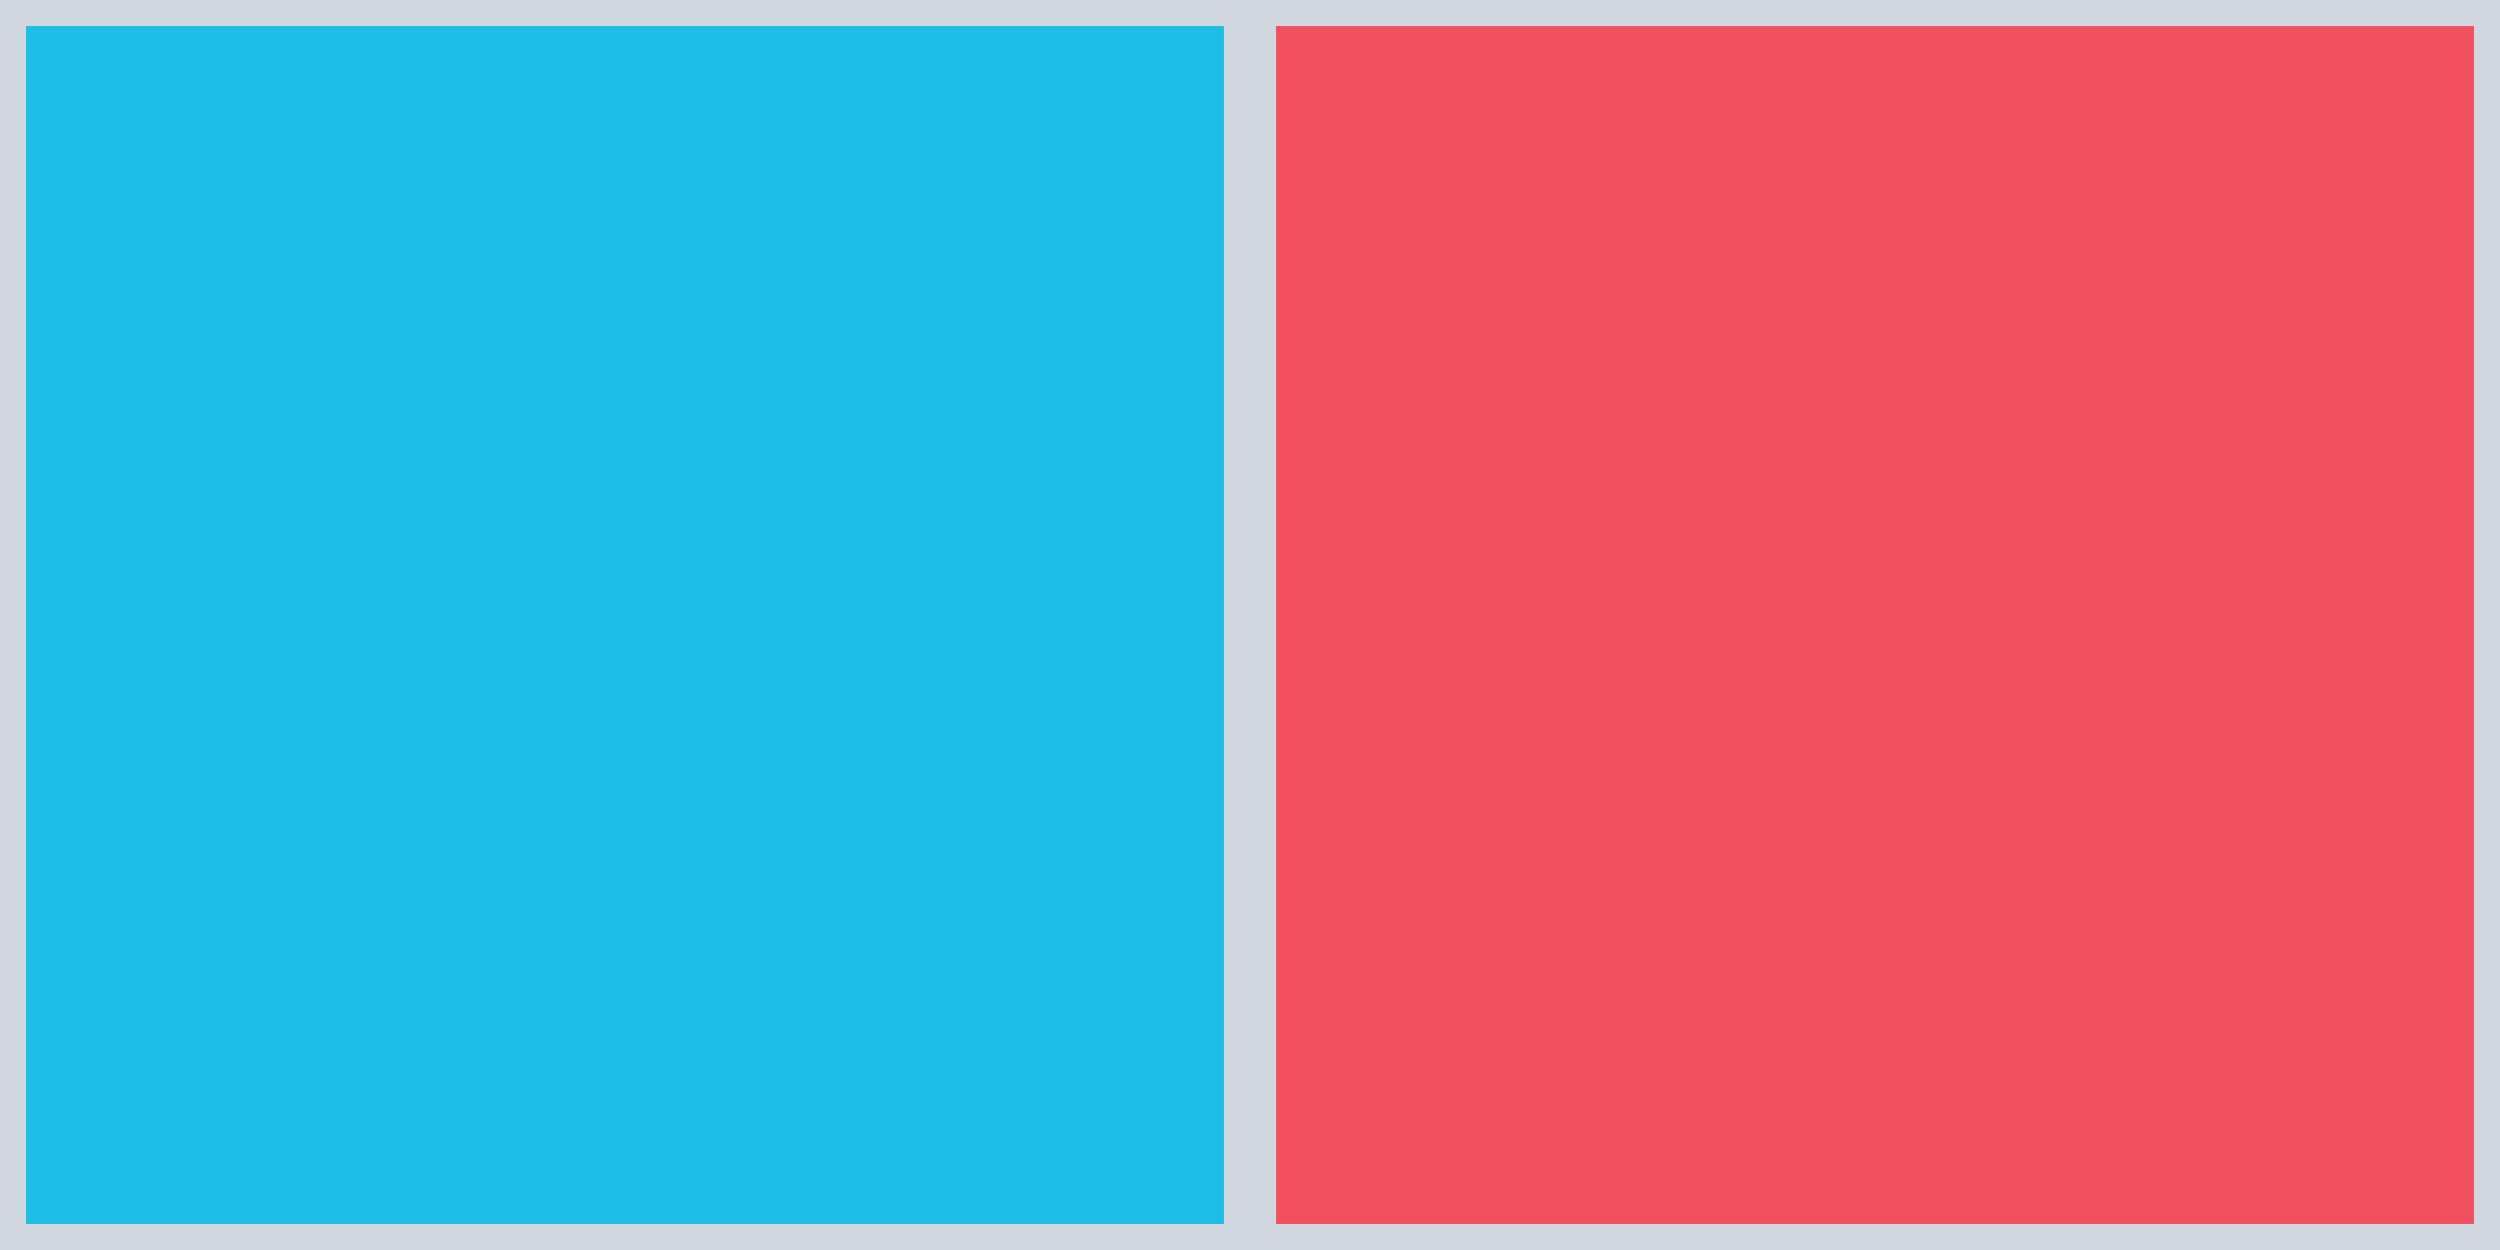
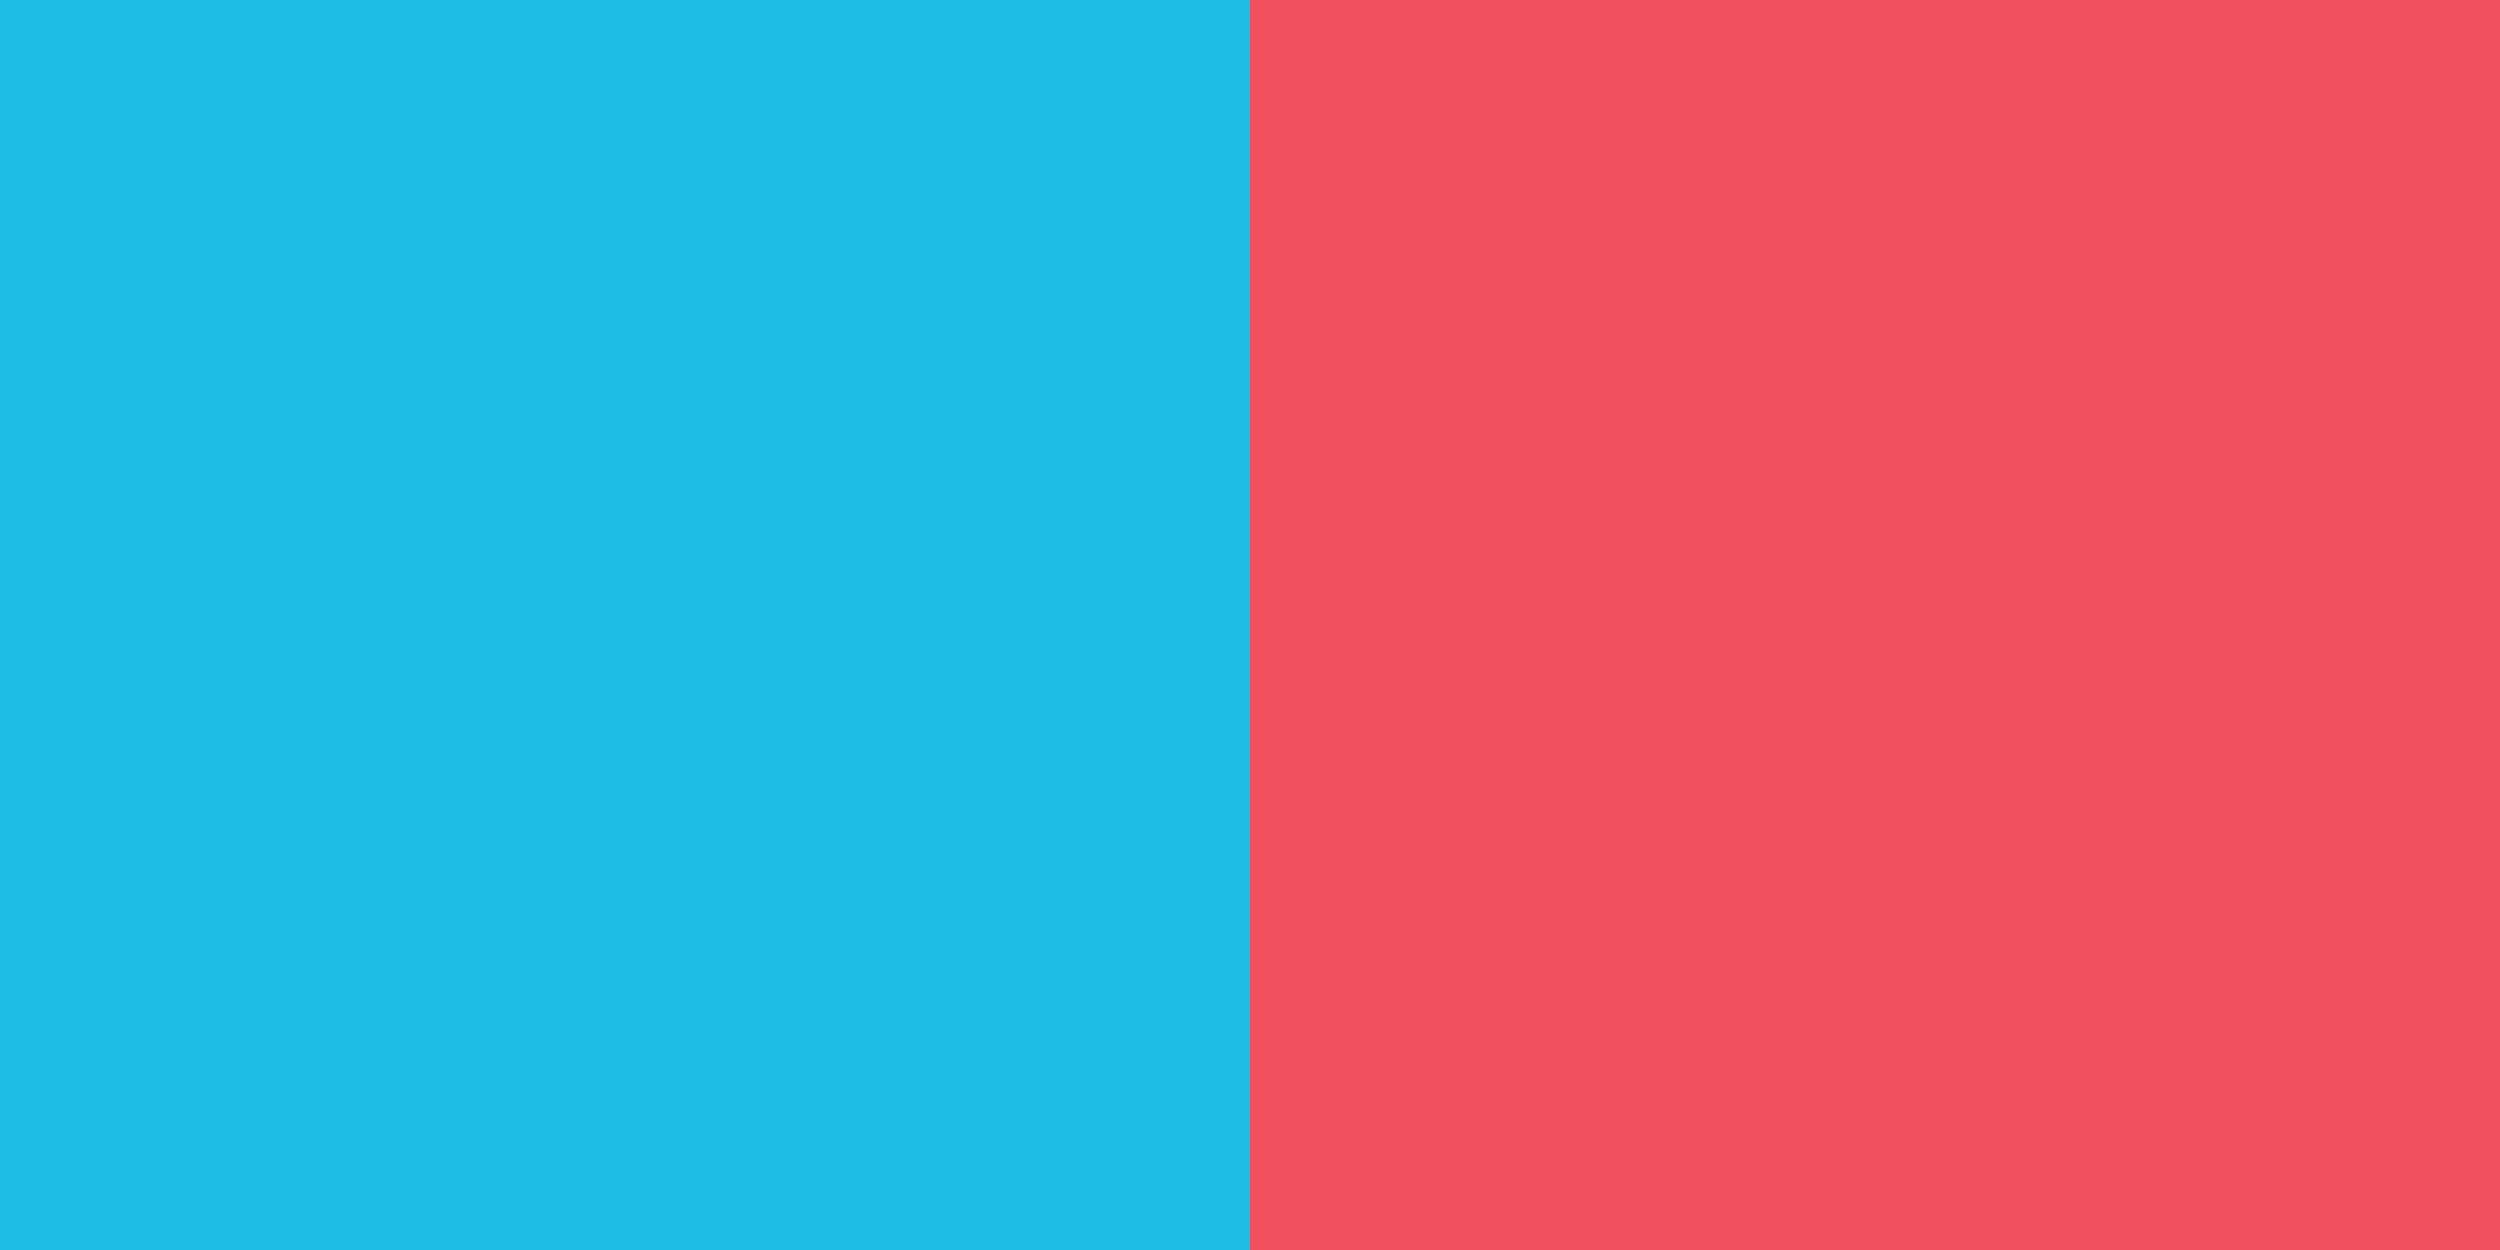
<svg xmlns="http://www.w3.org/2000/svg" width="48" height="24" viewBox="0 0 48 24" role="img" aria-labelledby="title">
-   <rect x="0" y="0" width="24" height="24" fill="#1DBDE6" stroke="#d0d7de" />
-   <rect x="24" y="0" width="24" height="24" fill="#F1515E" stroke="#d0d7de" />
+   <rect x="0" y="0" width="24" height="24" fill="#1DBDE6" />
+   <rect x="24" y="0" width="24" height="24" fill="#F1515E" />
</svg>
